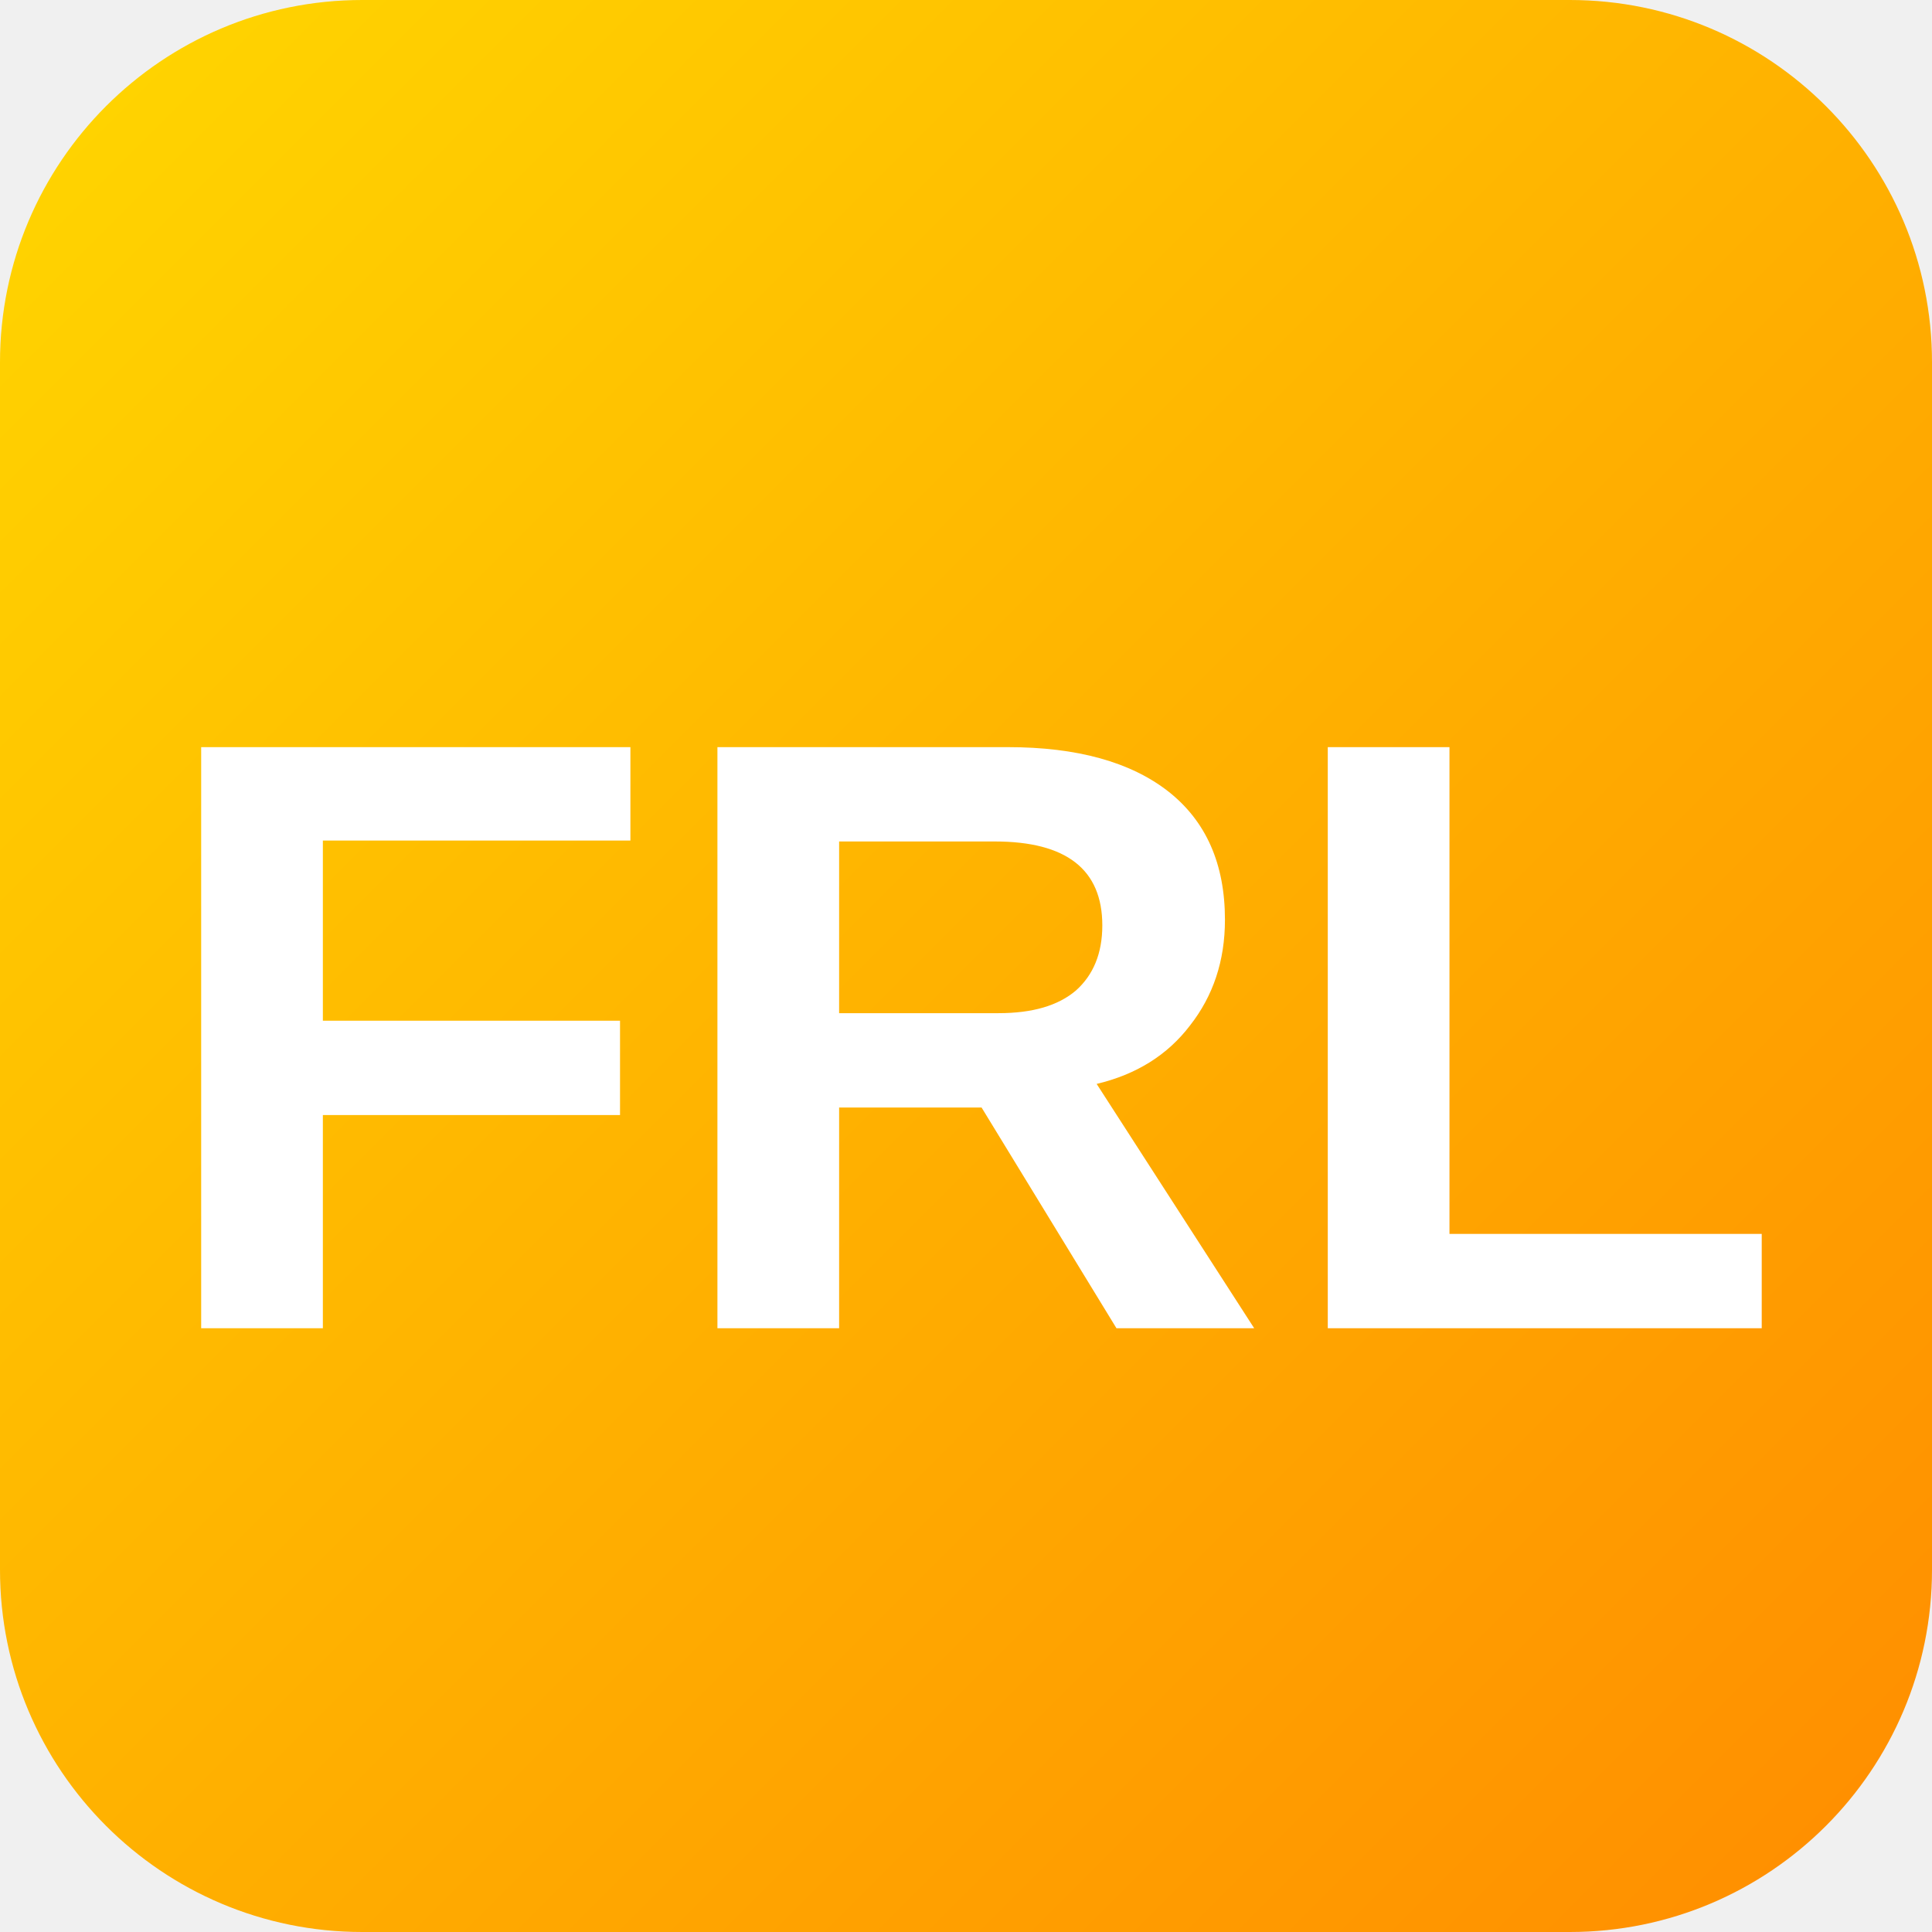
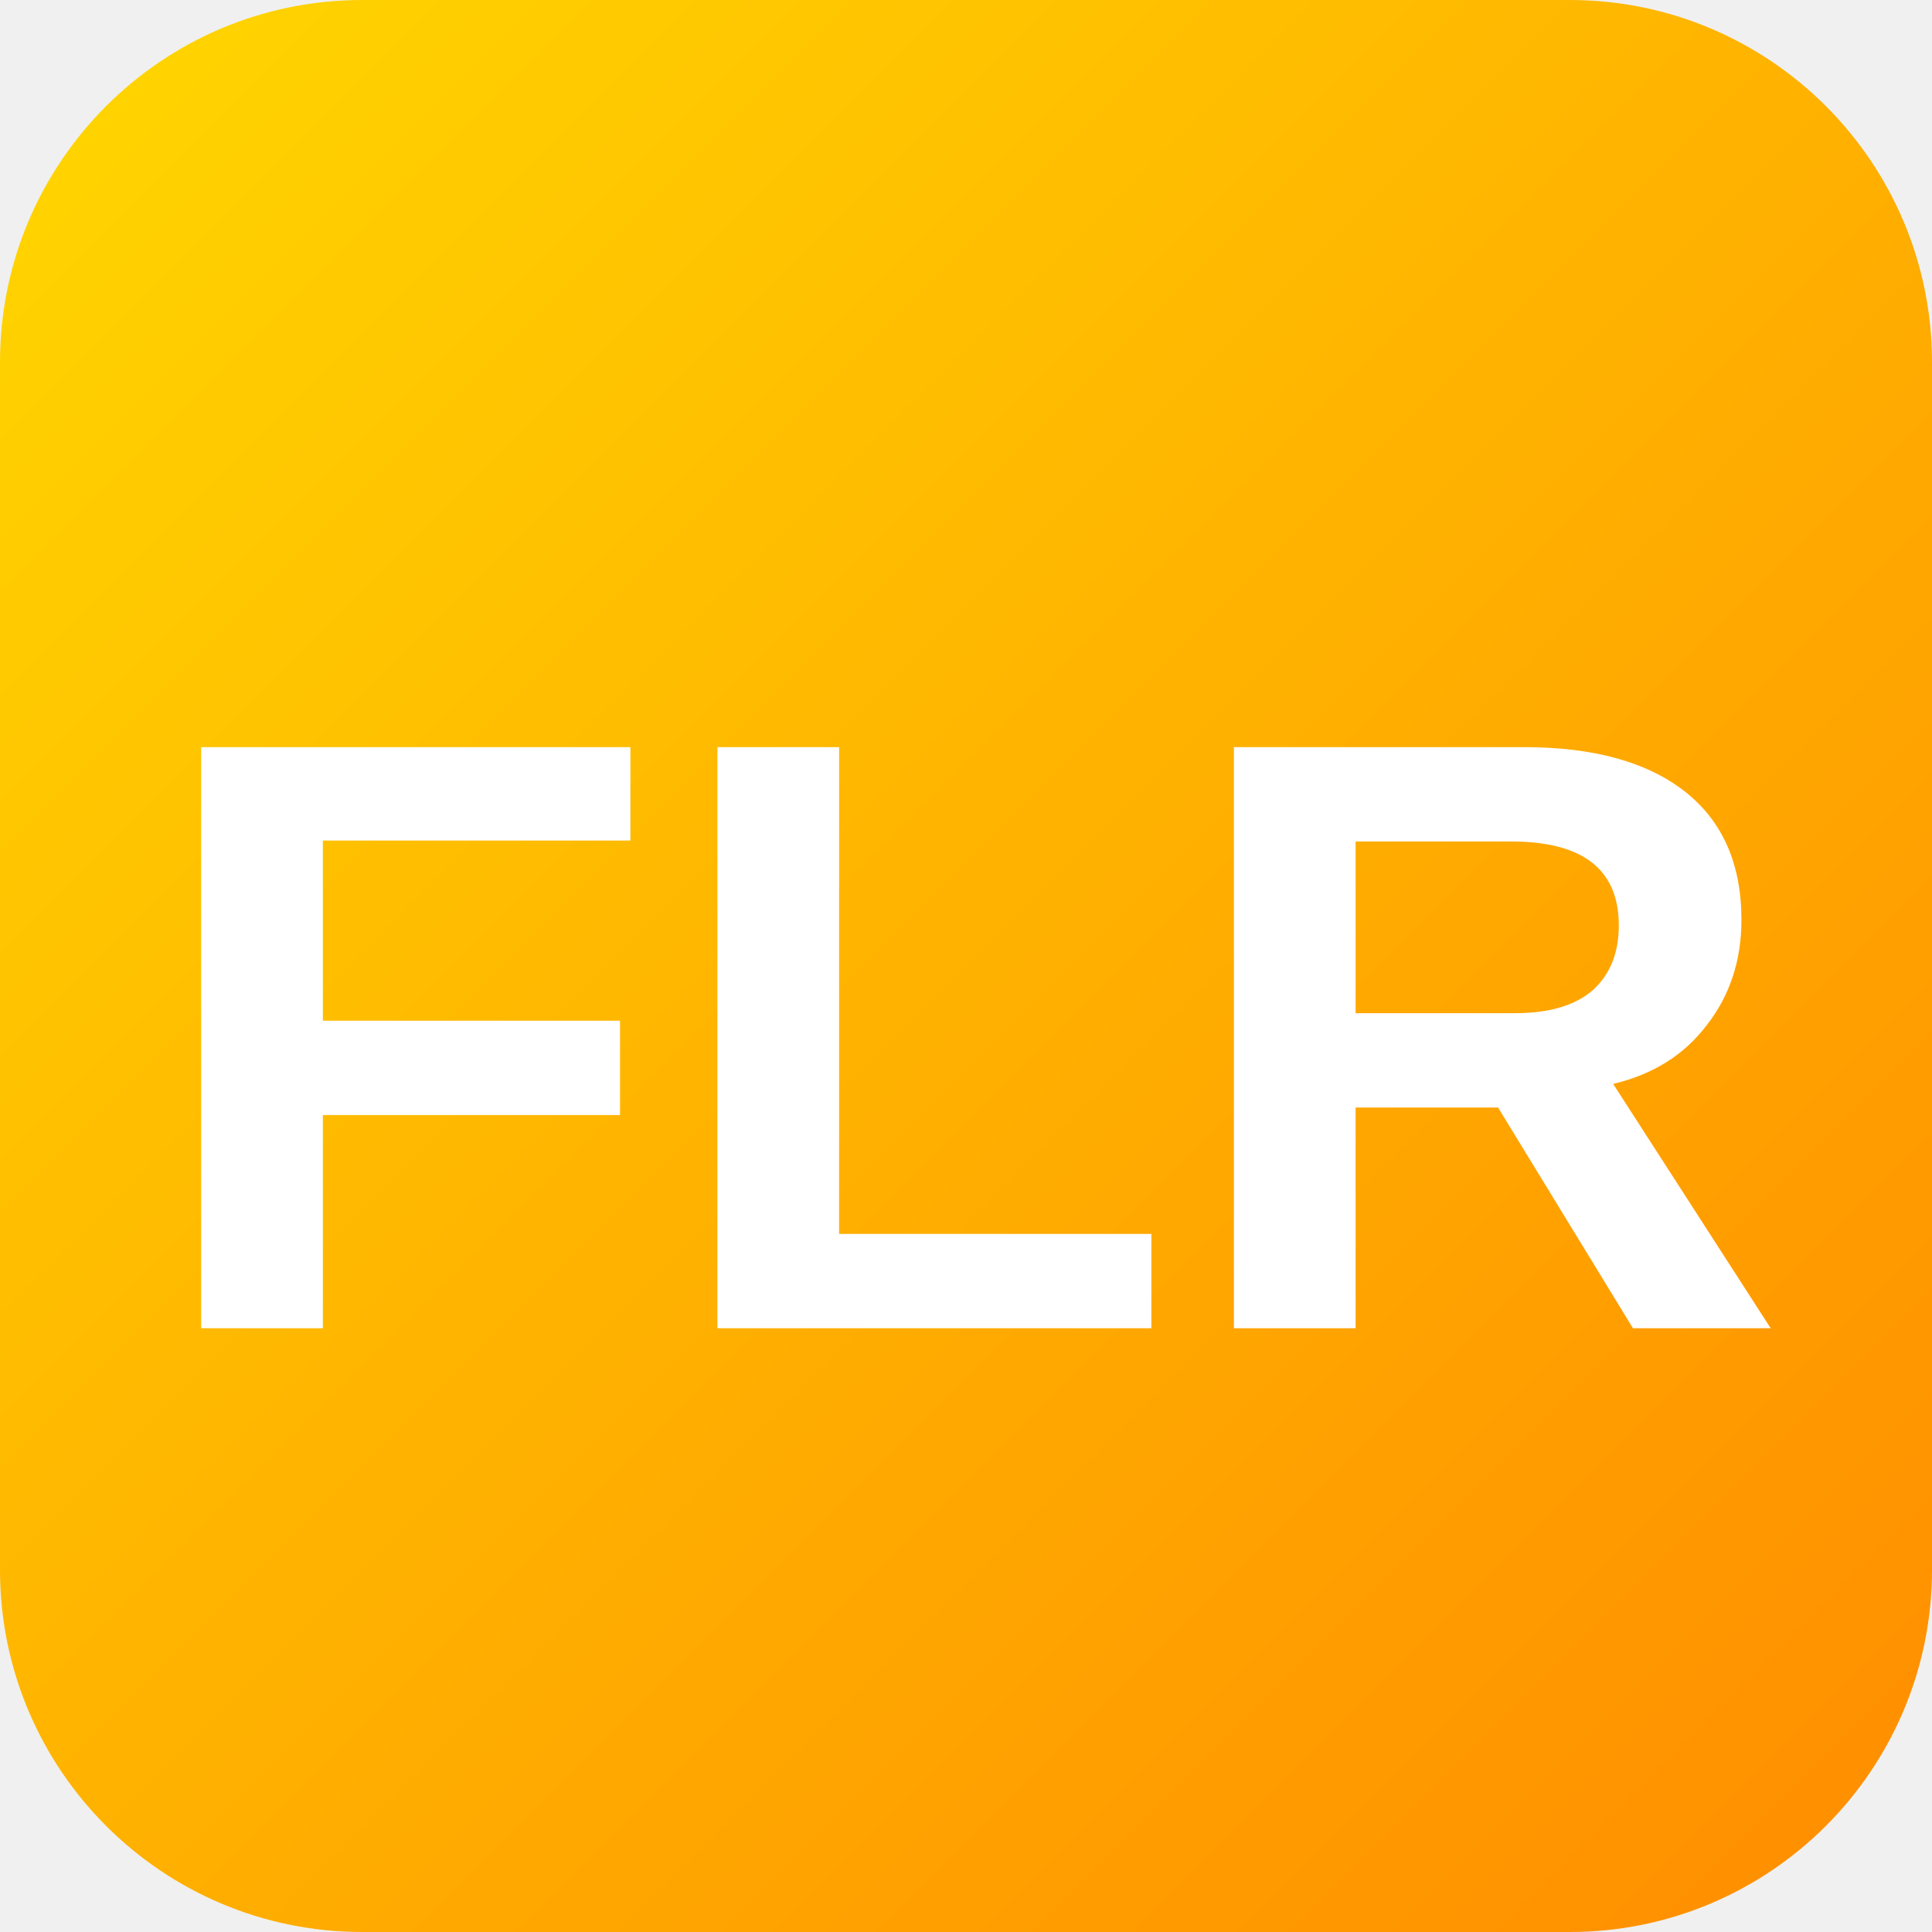
<svg xmlns="http://www.w3.org/2000/svg" viewBox="0 0 32 32">
  <defs>
    <linearGradient id="g" x1="0" y1="0" x2="32" y2="32" gradientUnits="userSpaceOnUse">
      <stop offset="0" stop-color="#FFD700" />
      <stop offset="1" stop-color="#FF8C00" />
    </linearGradient>
  </defs>
  <rect width="32" height="32" rx="6" fill="url(#g)" />
-   <text x="16" y="22" text-anchor="middle" fill="#fff" font-family="Arial,sans-serif" font-weight="900" font-size="14">FRL</text>
+   <text x="16" y="22" text-anchor="middle" fill="#fff" font-family="Arial,sans-serif" font-weight="900" font-size="14">FLR</text>
</svg>
